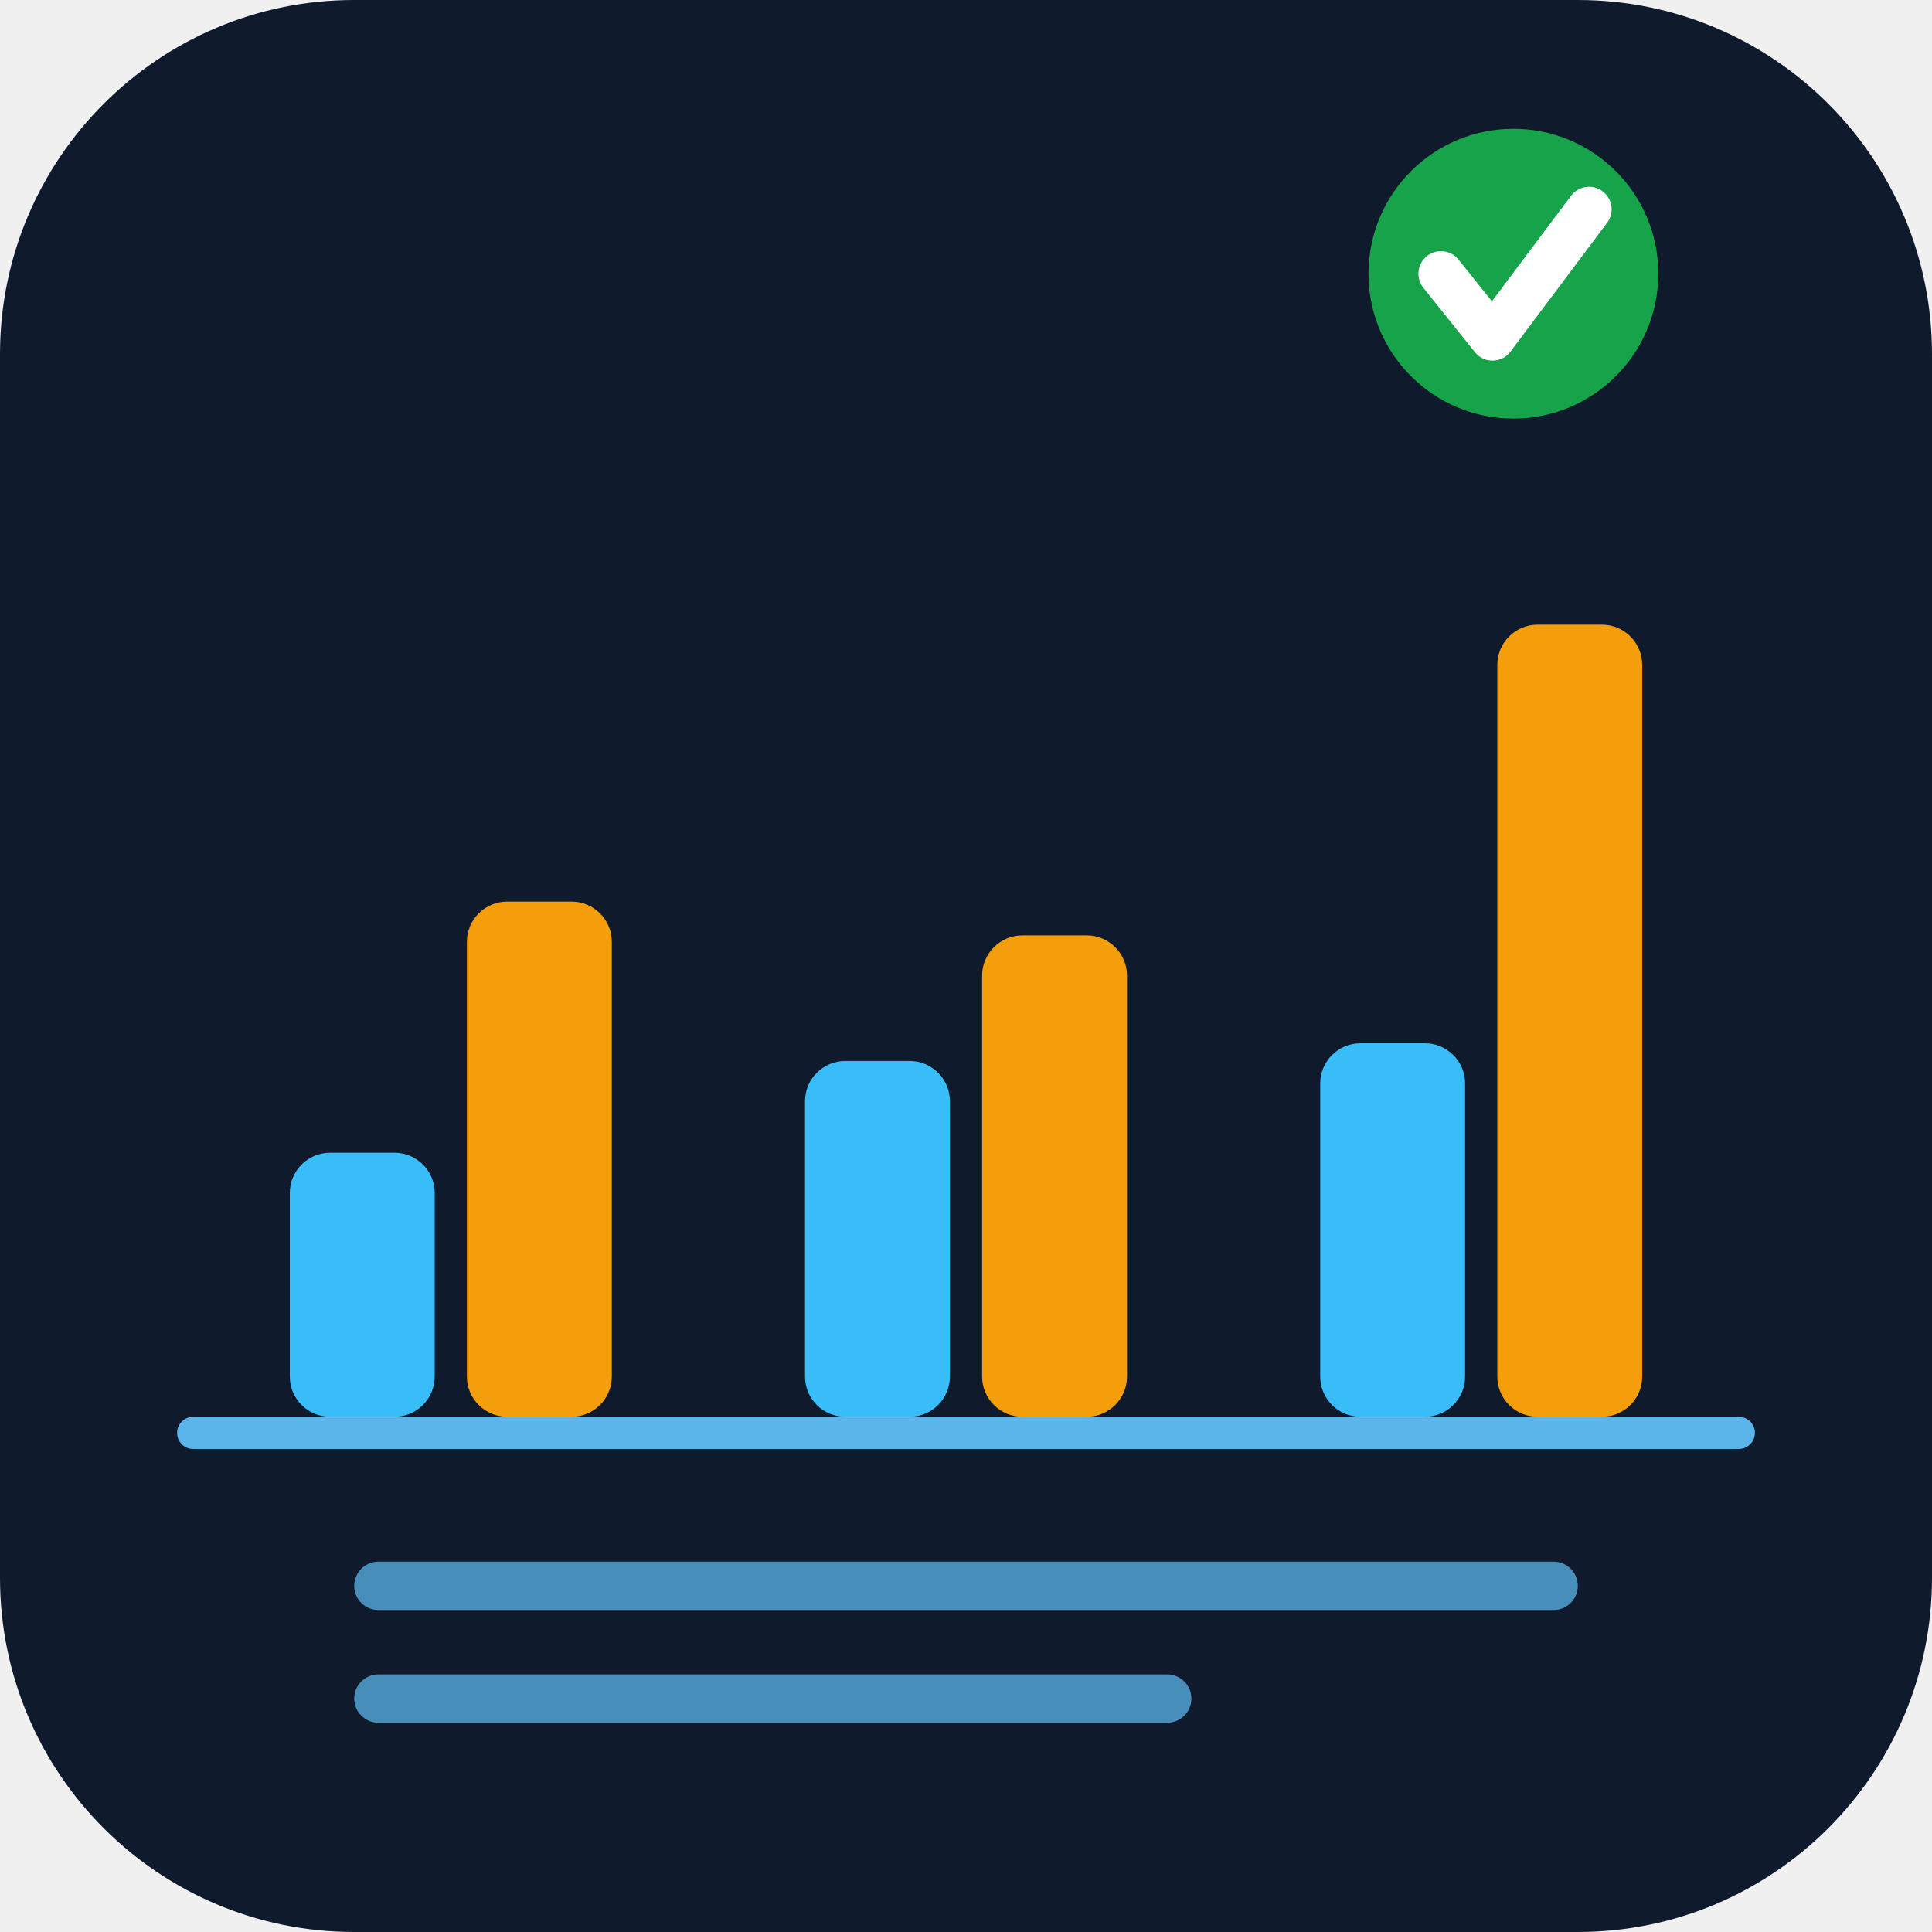
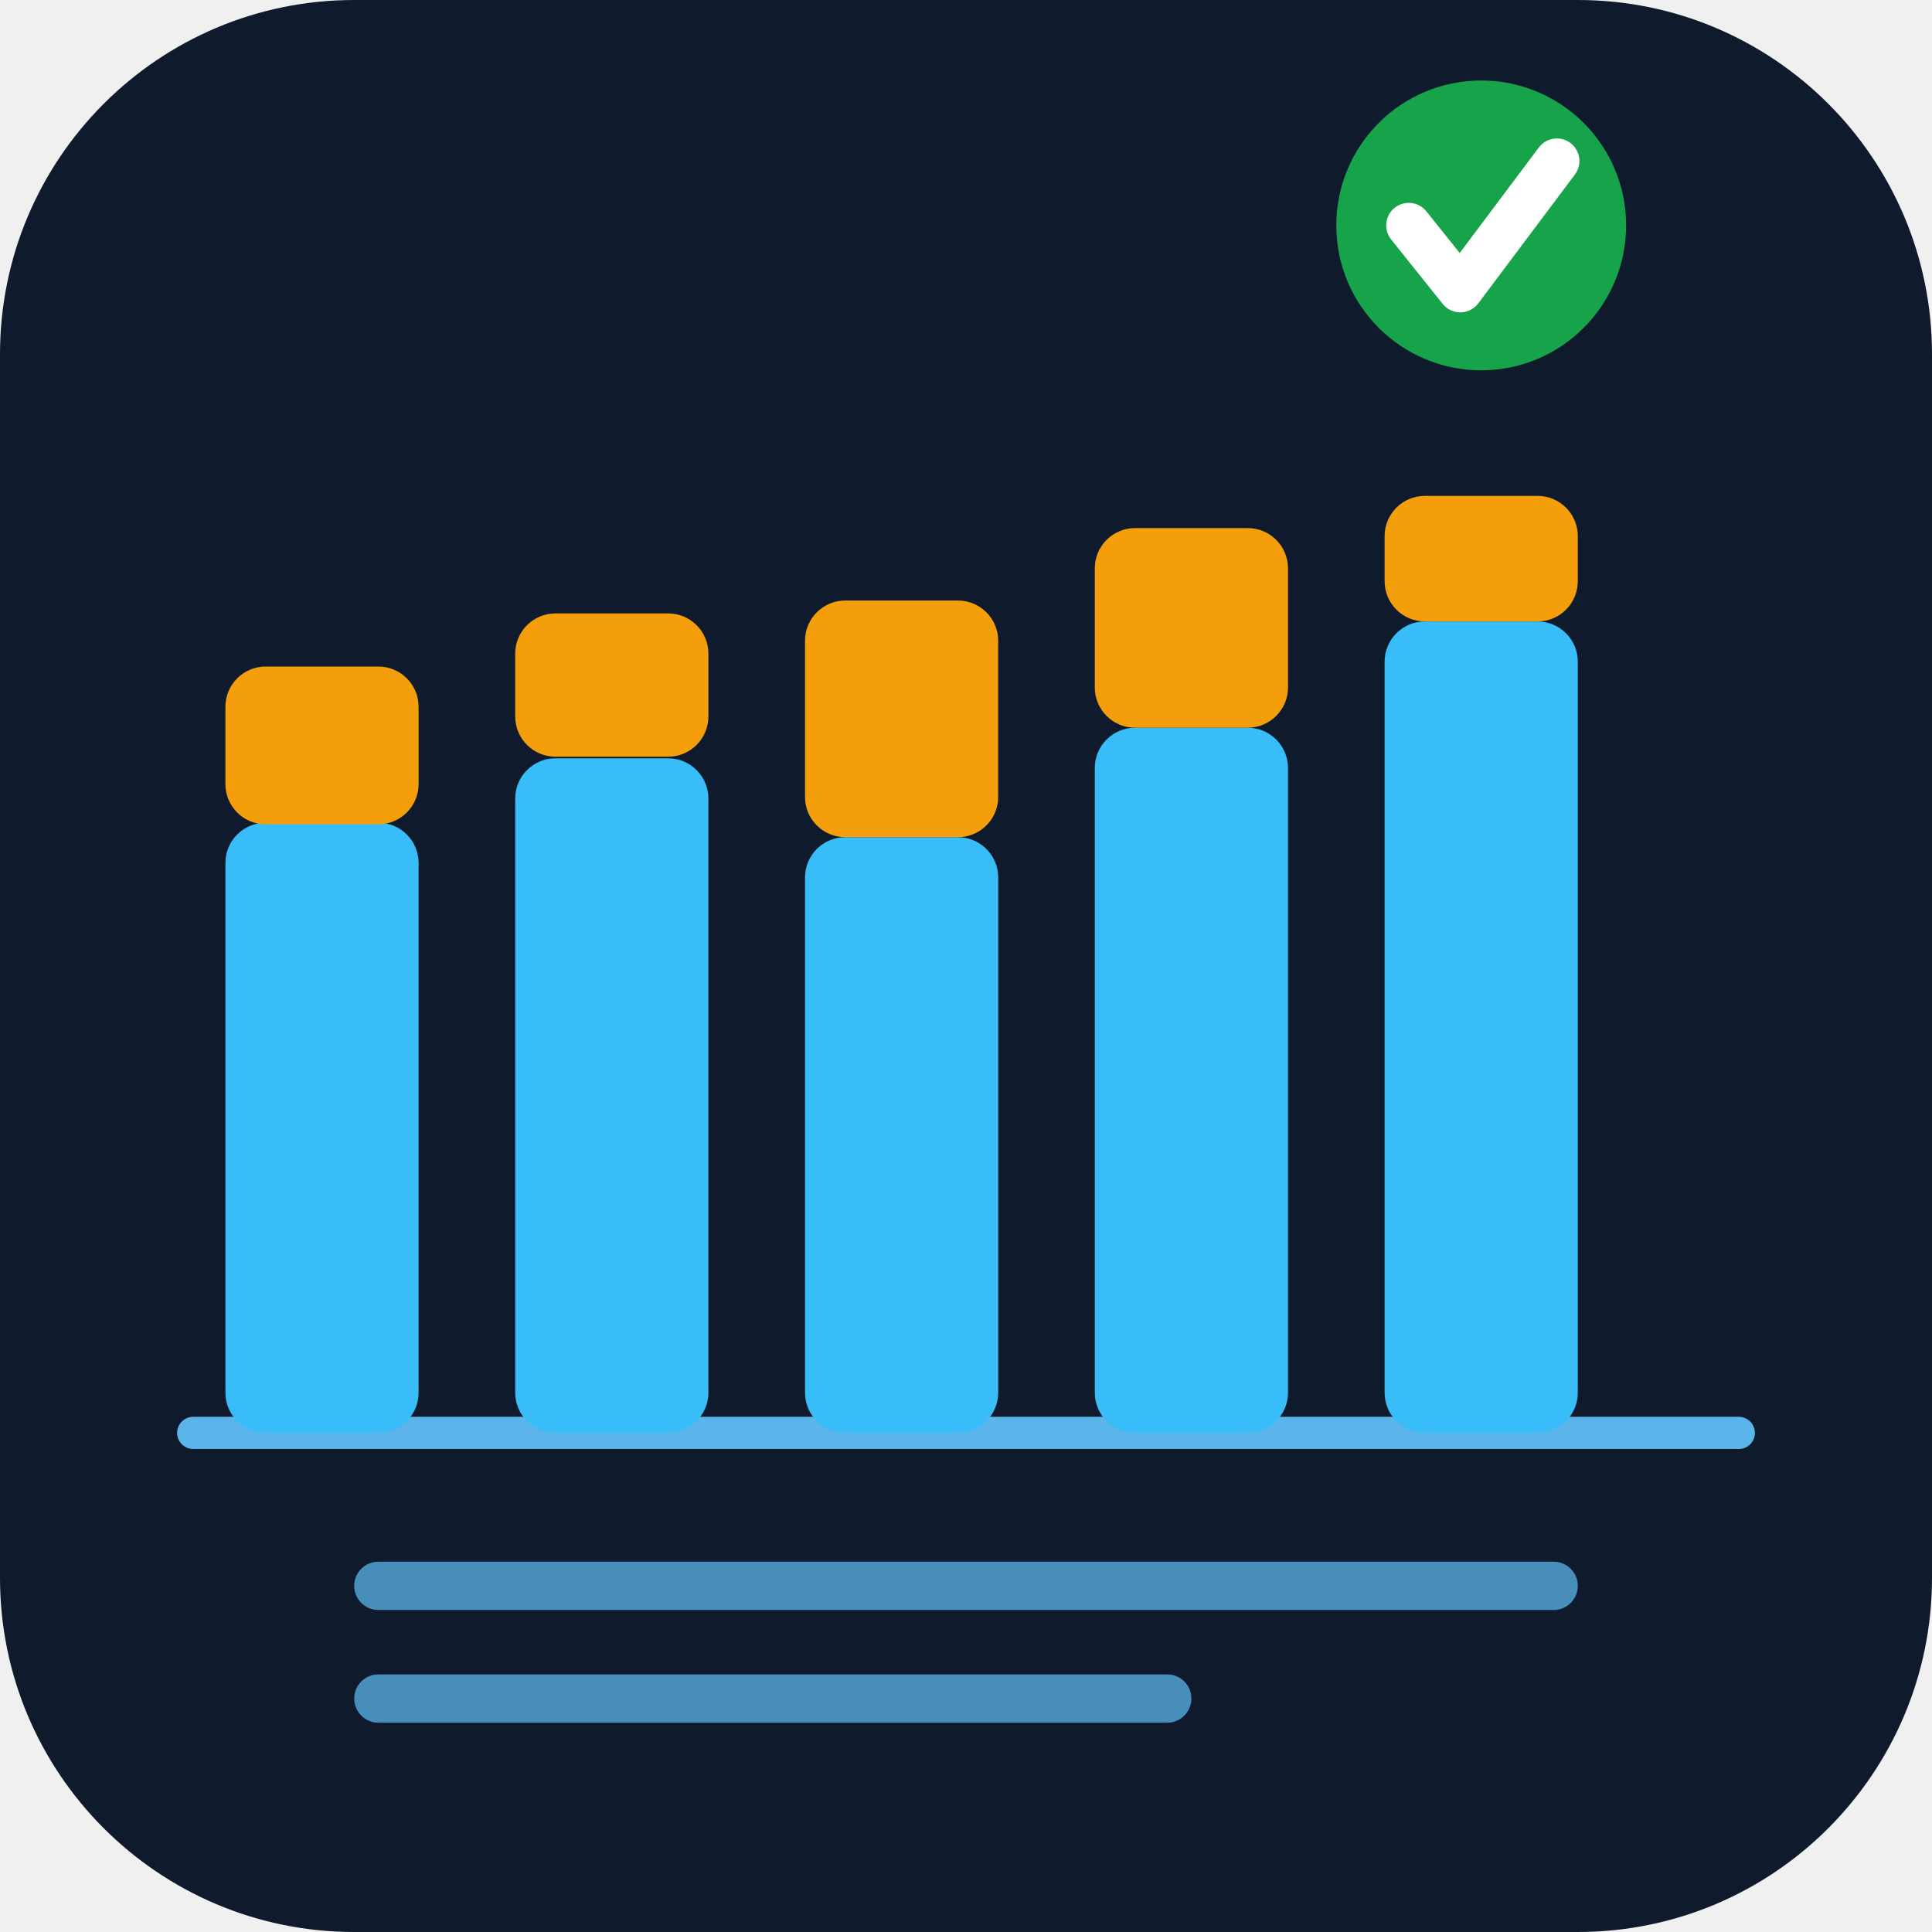
<svg xmlns="http://www.w3.org/2000/svg" viewBox="0 0 120 120" width="120" height="120" role="img">
-   <style>@keyframes u1{0%,6%{transform:scaleY(0)}26%,88%{transform:scaleY(1)}100%{transform:scaleY(0)}}@keyframes u2{0%,26%{transform:scaleY(0)}48%,88%{transform:scaleY(1)}100%{transform:scaleY(0)}}@keyframes tk{0%,48%{transform:scale(.3);opacity:0}60%,88%{transform:scale(1);opacity:1}100%{opacity:0}}.b1,.b2{transform-box:fill-box;transform-origin:bottom}.b1{animation:u1 6s ease-out infinite}.b2{animation:u2 6s ease-out infinite}.tk{transform-box:fill-box;transform-origin:center;animation:tk 6s ease-out infinite}@media (prefers-reduced-motion: reduce){.b1,.b2,.tk{animation:none}}</style>
+   <style>@keyframes u1{0%,6%{transform:scaleY(0)}26%,88%{transform:scaleY(1)}100%{transform:scaleY(0)}}@keyframes u2{0%,26%{transform:scaleY(0)}48%,88%{transform:scaleY(1)}100%{transform:scaleY(0)}}@keyframes tk{0%,50%{transform:scale(.3);opacity:0}62%,88%{transform:scale(1);opacity:1}100%{opacity:0}}.b1,.b2{transform-box:fill-box;transform-origin:bottom}.b1{animation:u1 6s ease-out infinite}.b2{animation:u2 6s ease-out infinite}.tk{transform-box:fill-box;transform-origin:center;animation:tk 6s ease-out infinite}@media (prefers-reduced-motion: reduce){.b1,.b2,.tk{animation:none}}</style>
  <rect width="120" height="120" rx="22" fill="#0f1b2d" />
  <line x1="12" y1="89" x2="108" y2="89" stroke="#5bb4ea" stroke-width="2" stroke-linecap="round" />
-   <rect class="b1" x="18" y="71.6" width="9" height="16.4" rx="2.5" fill="#38bdf8" />
-   <rect class="b2" x="29" y="56.0" width="9" height="32.0" rx="2.5" fill="#f59e0b" />
-   <rect class="b1" x="50" y="65.9" width="9" height="22.1" rx="2.5" fill="#38bdf8" />
-   <rect class="b2" x="61" y="58.1" width="9" height="29.9" rx="2.5" fill="#f59e0b" />
-   <rect class="b1" x="82" y="64.8" width="9" height="23.2" rx="2.5" fill="#38bdf8" />
-   <rect class="b2" x="93" y="38.8" width="9" height="49.2" rx="2.5" fill="#f59e0b" />
+   <rect class="b1" x="14" y="51.1" width="12" height="37.9" rx="2.5" fill="#38bdf8" />
+   <rect class="b2" x="14" y="41.4" width="12" height="9.8" rx="2.5" fill="#f59e0b" />
+   <rect class="b1" x="32" y="47.1" width="12" height="41.9" rx="2.5" fill="#38bdf8" />
+   <rect class="b2" x="32" y="38.1" width="12" height="8.9" rx="2.5" fill="#f59e0b" />
+   <rect class="b1" x="50" y="52.0" width="12" height="37.0" rx="2.5" fill="#38bdf8" />
+   <rect class="b2" x="50" y="37.3" width="12" height="14.7" rx="2.5" fill="#f59e0b" />
+   <rect class="b1" x="68" y="45.2" width="12" height="43.8" rx="2.5" fill="#38bdf8" />
+   <rect class="b2" x="68" y="32.8" width="12" height="12.4" rx="2.5" fill="#f59e0b" />
+   <rect class="b1" x="86" y="38.6" width="12" height="50.4" rx="2.5" fill="#38bdf8" />
+   <rect class="b2" x="86" y="30.8" width="12" height="7.8" rx="2.5" fill="#f59e0b" />
  <g fill="#5bb4ea" opacity="0.75">
    <rect x="22" y="97" width="76" height="3" rx="1.5" />
    <rect x="22" y="104" width="52" height="3" rx="1.5" />
  </g>
  <g class="tk">
-     <circle cx="94" cy="17" r="9" fill="#16a34a" />
-     <path d="M89.5 17 l3.2 4 l6 -8" fill="none" stroke="#fff" stroke-width="2.8" stroke-linecap="round" stroke-linejoin="round" />
+     <circle cx="92" cy="14" r="9" fill="#16a34a" />
+     <path d="M87.5 14 l3.2 4 l6 -8" fill="none" stroke="#fff" stroke-width="2.8" stroke-linecap="round" stroke-linejoin="round" />
  </g>
</svg>
